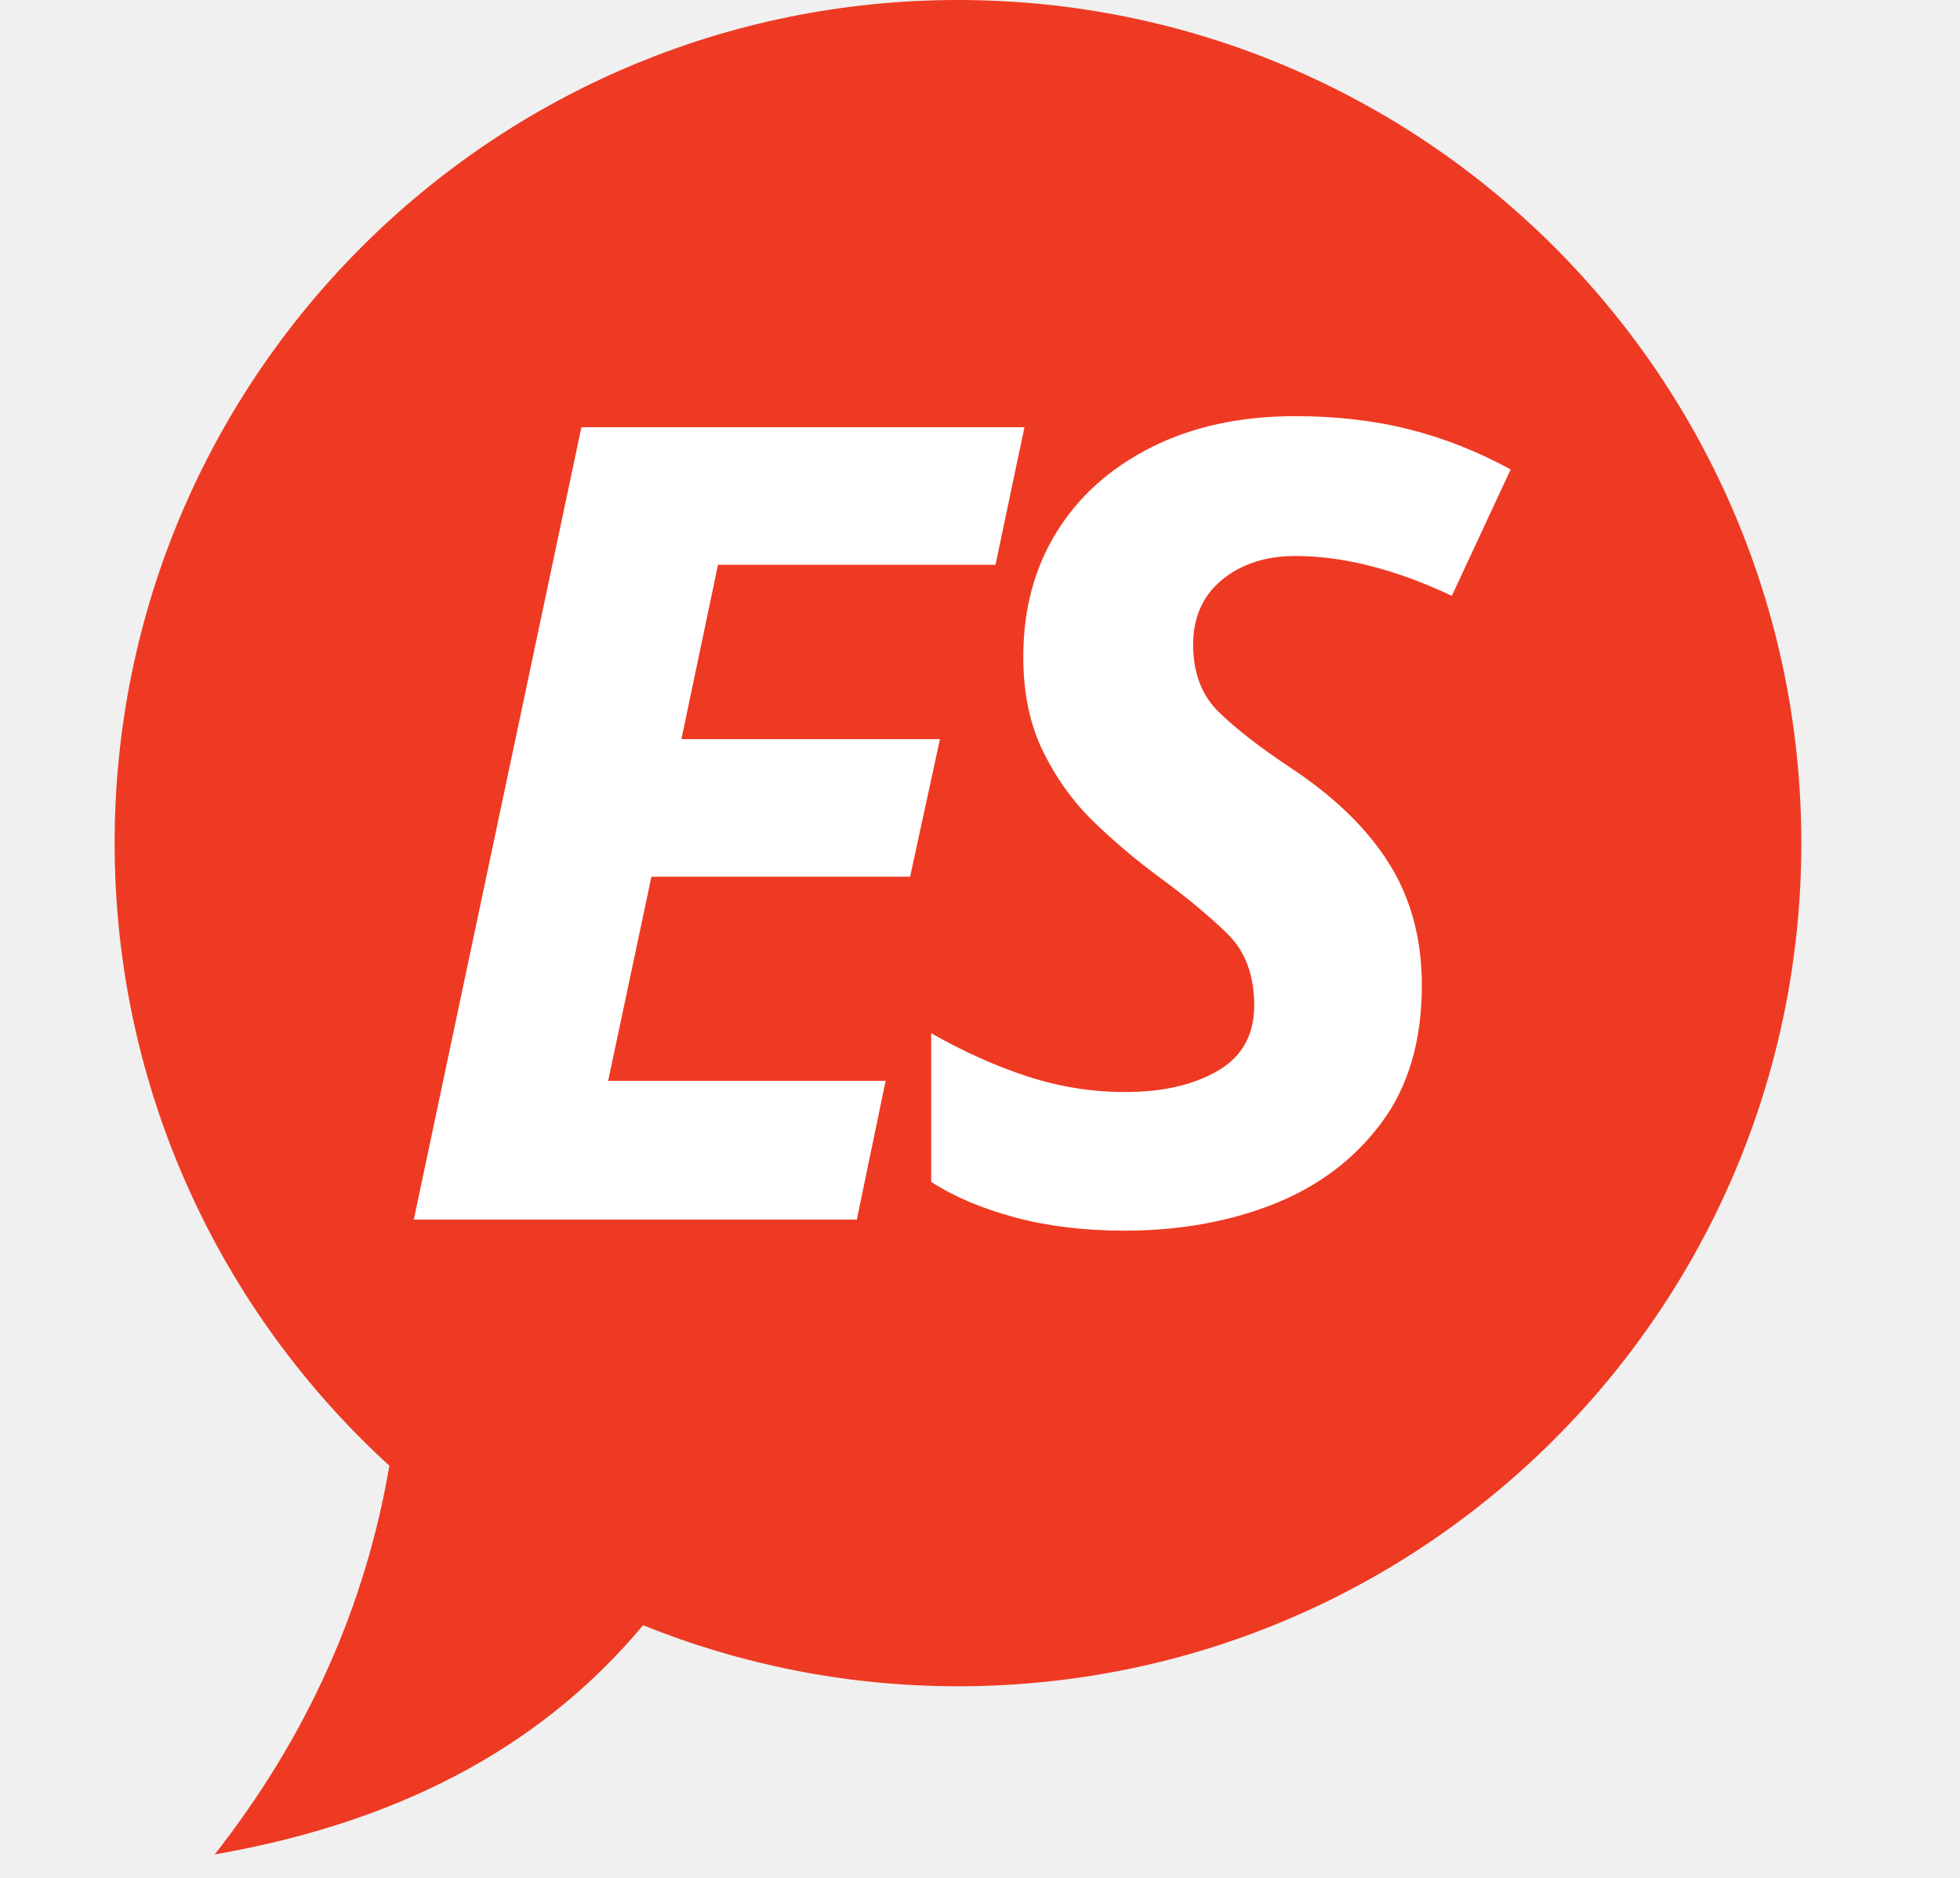
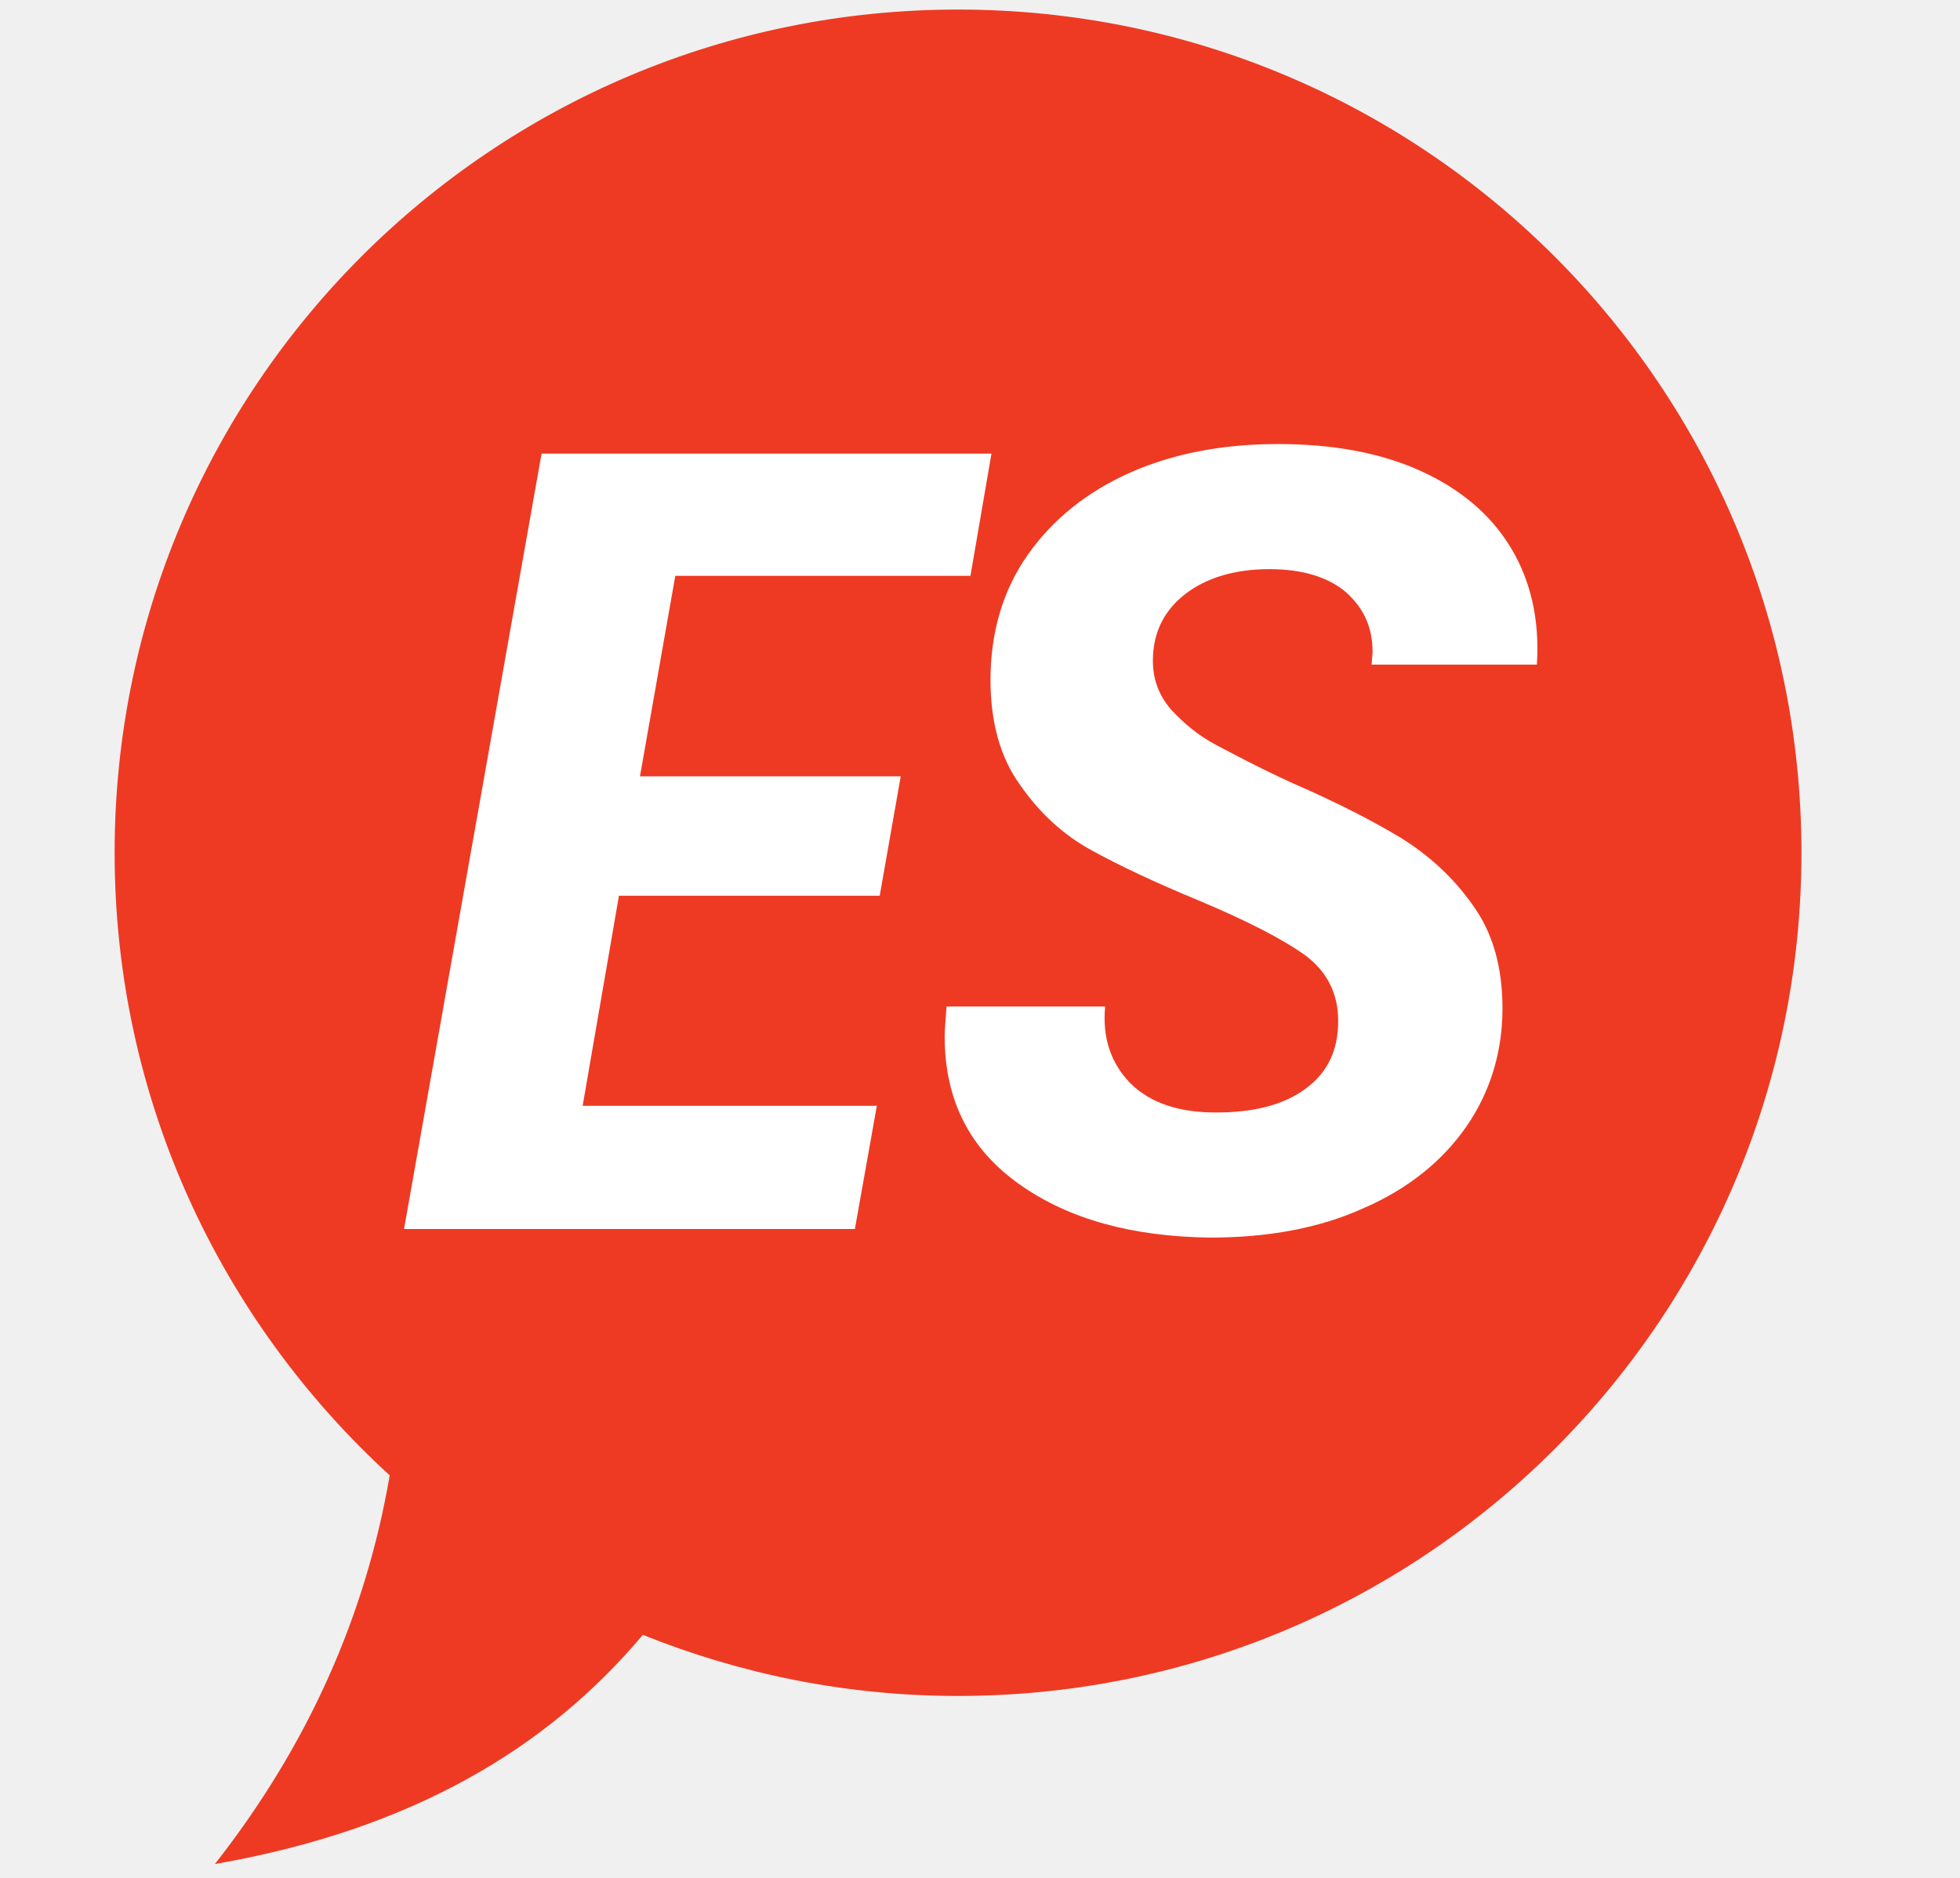
- <svg xmlns="http://www.w3.org/2000/svg" id="Layer_1" data-name="Layer 1" viewBox="0 0 205.17 196.61">
-   <defs>
-     <style>
-       .cls-1 {
-         fill: #ee3a23;
-       }
- 
-       .cls-2 {
-         fill: #fff;
-         font-family: Poppins-SemiBoldItalic, Poppins;
-         font-size: 116.2px;
-         font-style: italic;
-         font-weight: 600;
-         letter-spacing: -.07em;
-       }
-     </style>
-   </defs>
-   <path class="cls-1" d="M12,88.28C12,39.52,51.53,0,100.28,0s88.28,39.52,88.28,88.28c0,48.76-39.53,88.28-88.28,88.28-11.66,0-22.77-2.28-32.96-6.39-9.88,11.81-24.07,20.37-44.85,24,9.78-12.46,15.78-26.05,18.29-40.7-17.67-16.14-28.76-39.38-28.76-65.2Z" />
-   <text class="cls-2" transform="translate(40.3 127.7)">
-     <tspan x="0" y="0">ES</tspan>
-   </text>
+ <svg xmlns="http://www.w3.org/2000/svg" version="1.1" id="Layer_1" x="0px" y="0px" viewBox="0 0 205.2 196.6" style="enable-background:new 0 0 205.2 196.6;" xml:space="preserve">
+   <style type="text/css">
+ 	.st0{fill:#EE3A23;}
+ 	.st1{enable-background:new    ;}
+ 	.st2{fill:#FFFFFF;}
+ </style>
+   <path class="st0" d="M12,89.3C12,40.5,51.5,1,100.3,1s88.3,39.5,88.3,88.3s-39.5,88.3-88.3,88.3c-11.7,0-22.8-2.3-33-6.4  c-9.9,11.8-24.1,20.4-44.8,24c9.8-12.5,15.8-26.1,18.3-40.7C23.1,138.3,12,115.1,12,89.3L12,89.3z" />
+   <g class="st1">
+     <path class="st2" d="M70.7,60.3l-3.7,21h27.3l-2.2,12.5H64.8l-3.8,22h30.8l-2.3,12.9H42.3l14.4-81.2h47.1l-2.2,12.8H70.7z" />
+     <path class="st2" d="M106.7,124c-5.2-3.7-7.8-8.8-7.8-15.5c0-0.7,0.1-1.7,0.2-3.1h16.6c-0.3,3.3,0.6,5.9,2.6,8   c2.1,2.1,5.1,3.1,9,3.1c4,0,7.1-0.8,9.4-2.5c2.3-1.7,3.4-4,3.4-7.1c0-2.9-1.2-5.2-3.5-6.9c-2.4-1.7-6.1-3.6-11.1-5.7   c-4.6-1.9-8.4-3.7-11.3-5.3c-2.9-1.6-5.4-3.9-7.4-6.8c-2.1-2.9-3.1-6.6-3.1-11c0-5,1.3-9.4,3.9-13.1c2.6-3.7,6.2-6.6,10.7-8.6   c4.5-2,9.7-3,15.5-3c5.7,0,10.7,0.9,14.9,2.8c4.2,1.9,7.4,4.6,9.5,8.1c2.1,3.5,3,7.6,2.7,12.2h-17.3l0.1-1.3c0-2.6-0.9-4.6-2.8-6.3   c-1.9-1.6-4.6-2.4-8-2.4c-3.6,0-6.6,0.9-8.8,2.6c-2.2,1.7-3.4,4-3.4,7c0,1.9,0.6,3.6,1.9,5.1c1.3,1.4,2.8,2.7,4.7,3.7   c1.9,1,4.5,2.4,8,4c4.6,2,8.3,3.9,11.3,5.7c2.9,1.8,5.5,4.1,7.6,7.1c2.1,2.9,3.1,6.5,3.1,10.8c0,4.6-1.3,8.8-3.8,12.4   c-2.5,3.6-6.1,6.5-10.7,8.5c-4.6,2.1-10,3.1-16.1,3.1C118.6,129.5,111.9,127.7,106.7,124z" />
+   </g>
</svg>
